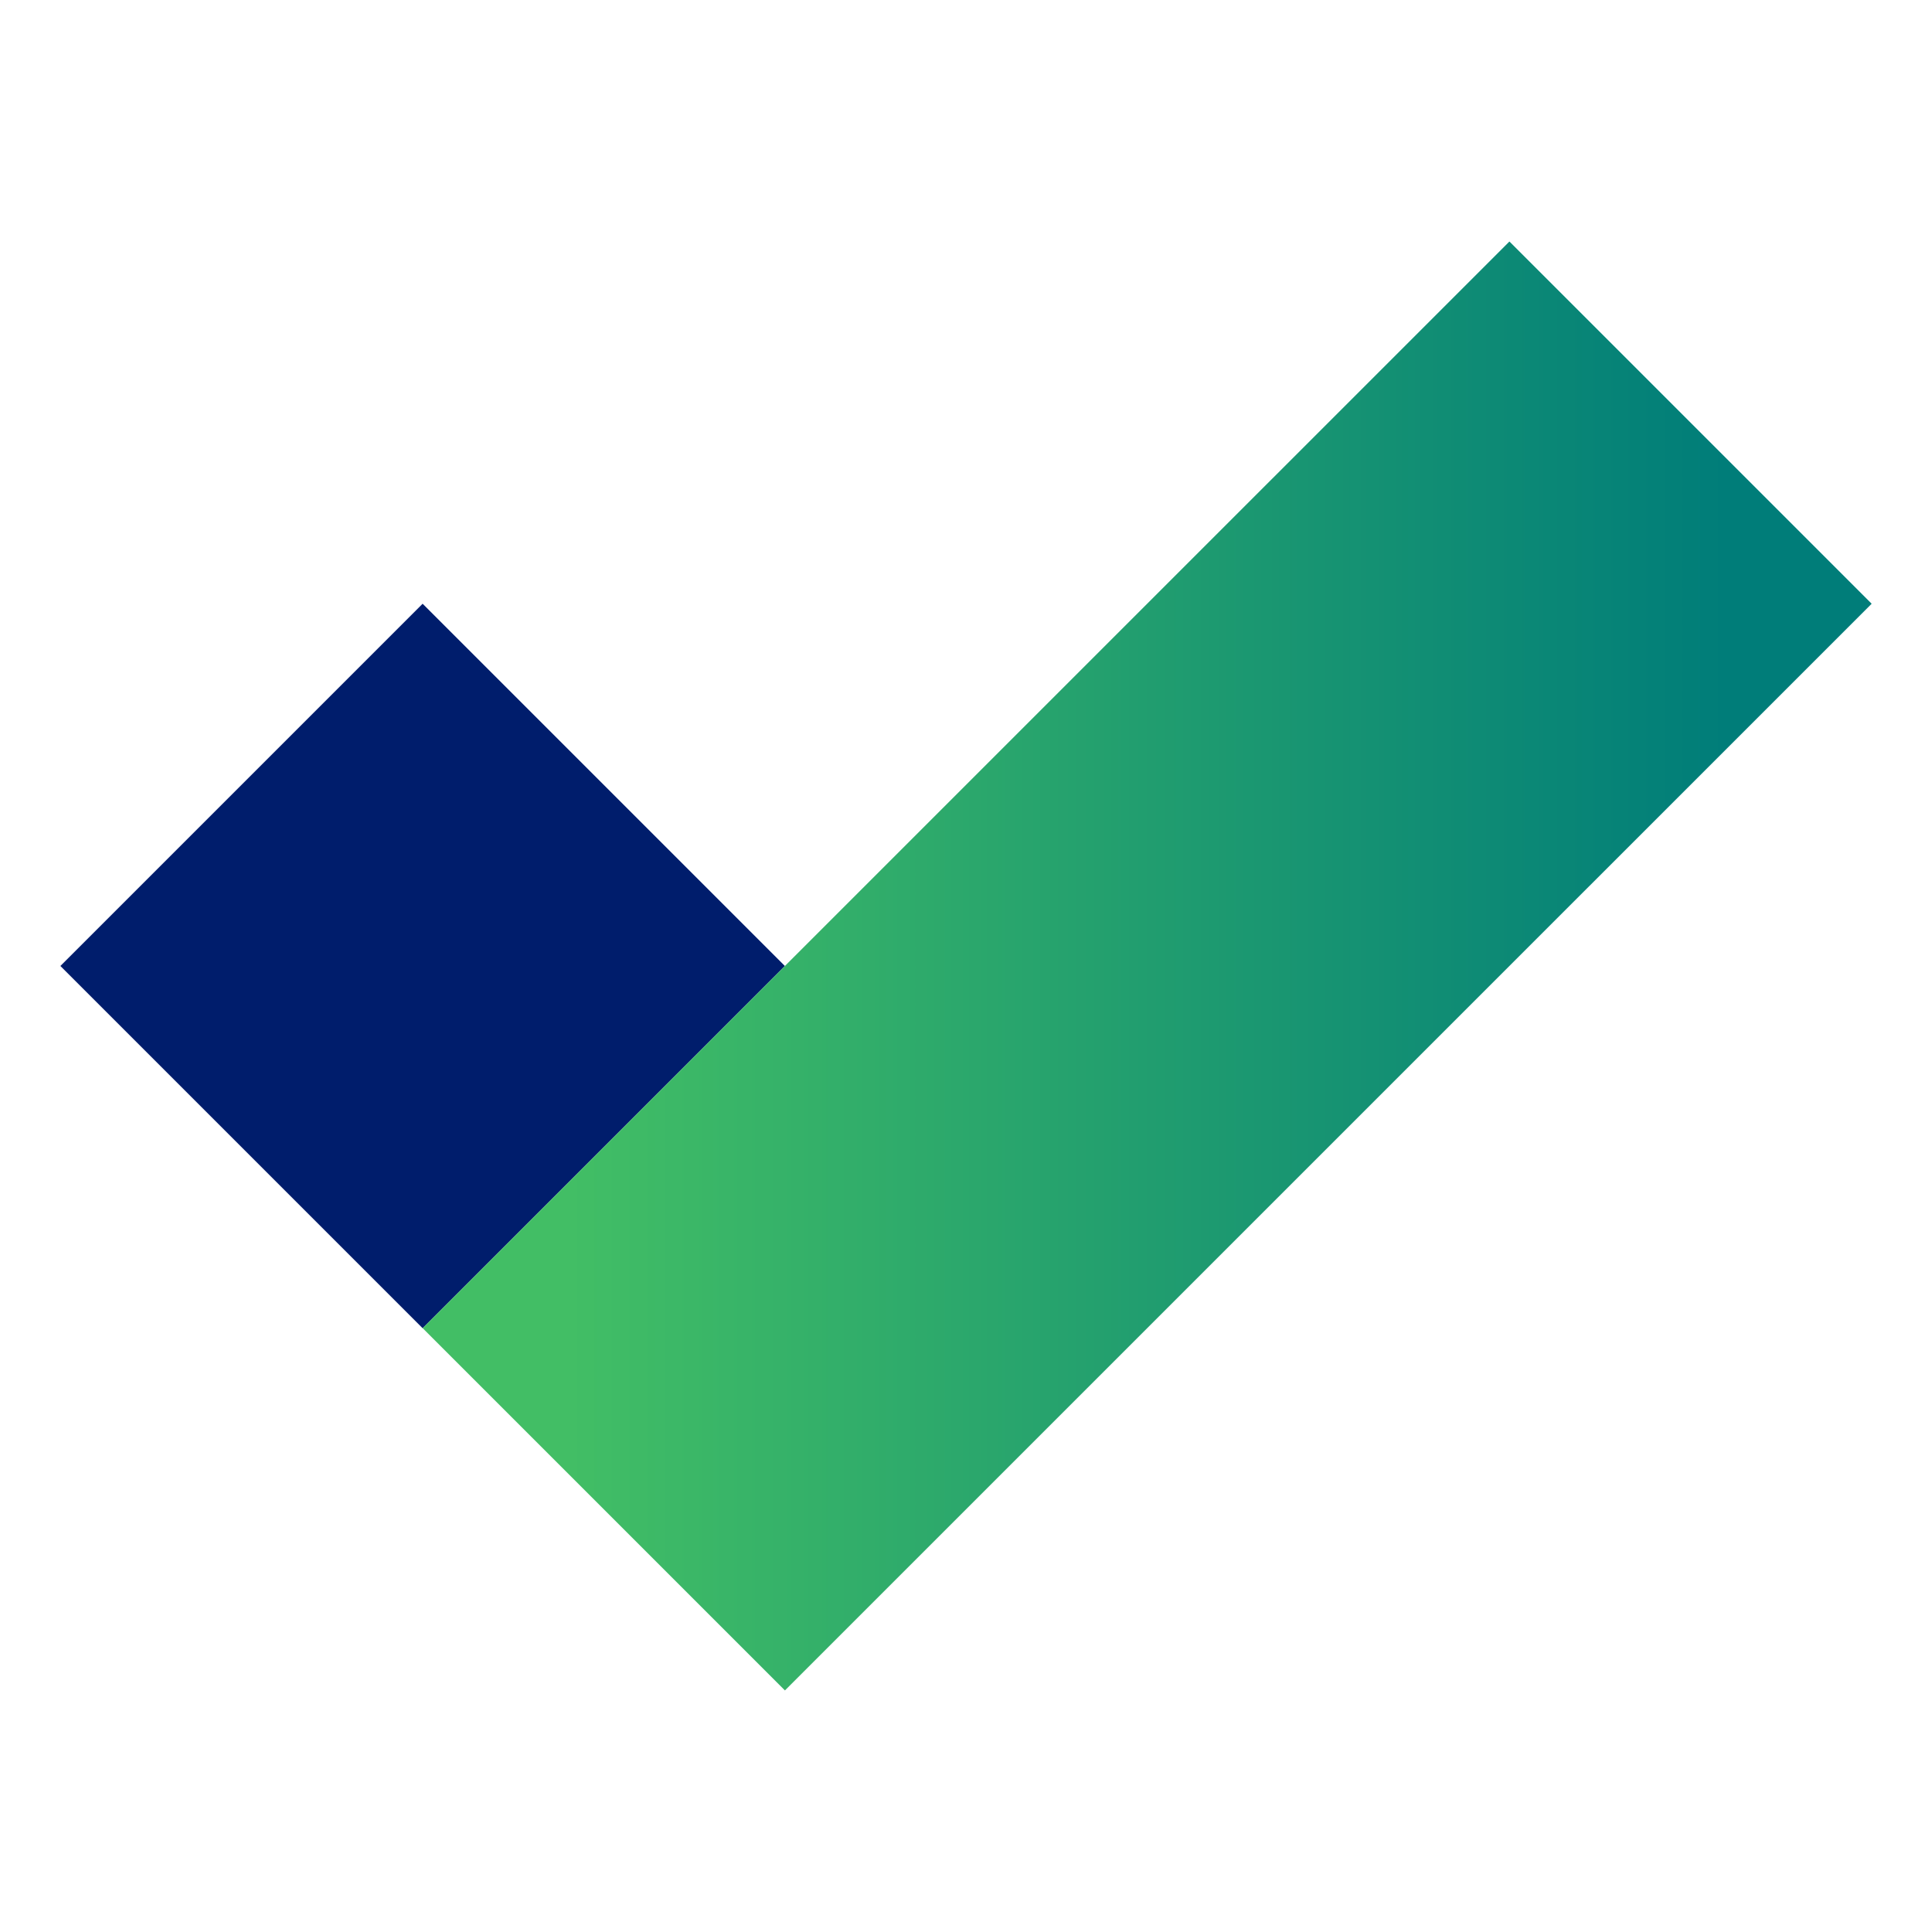
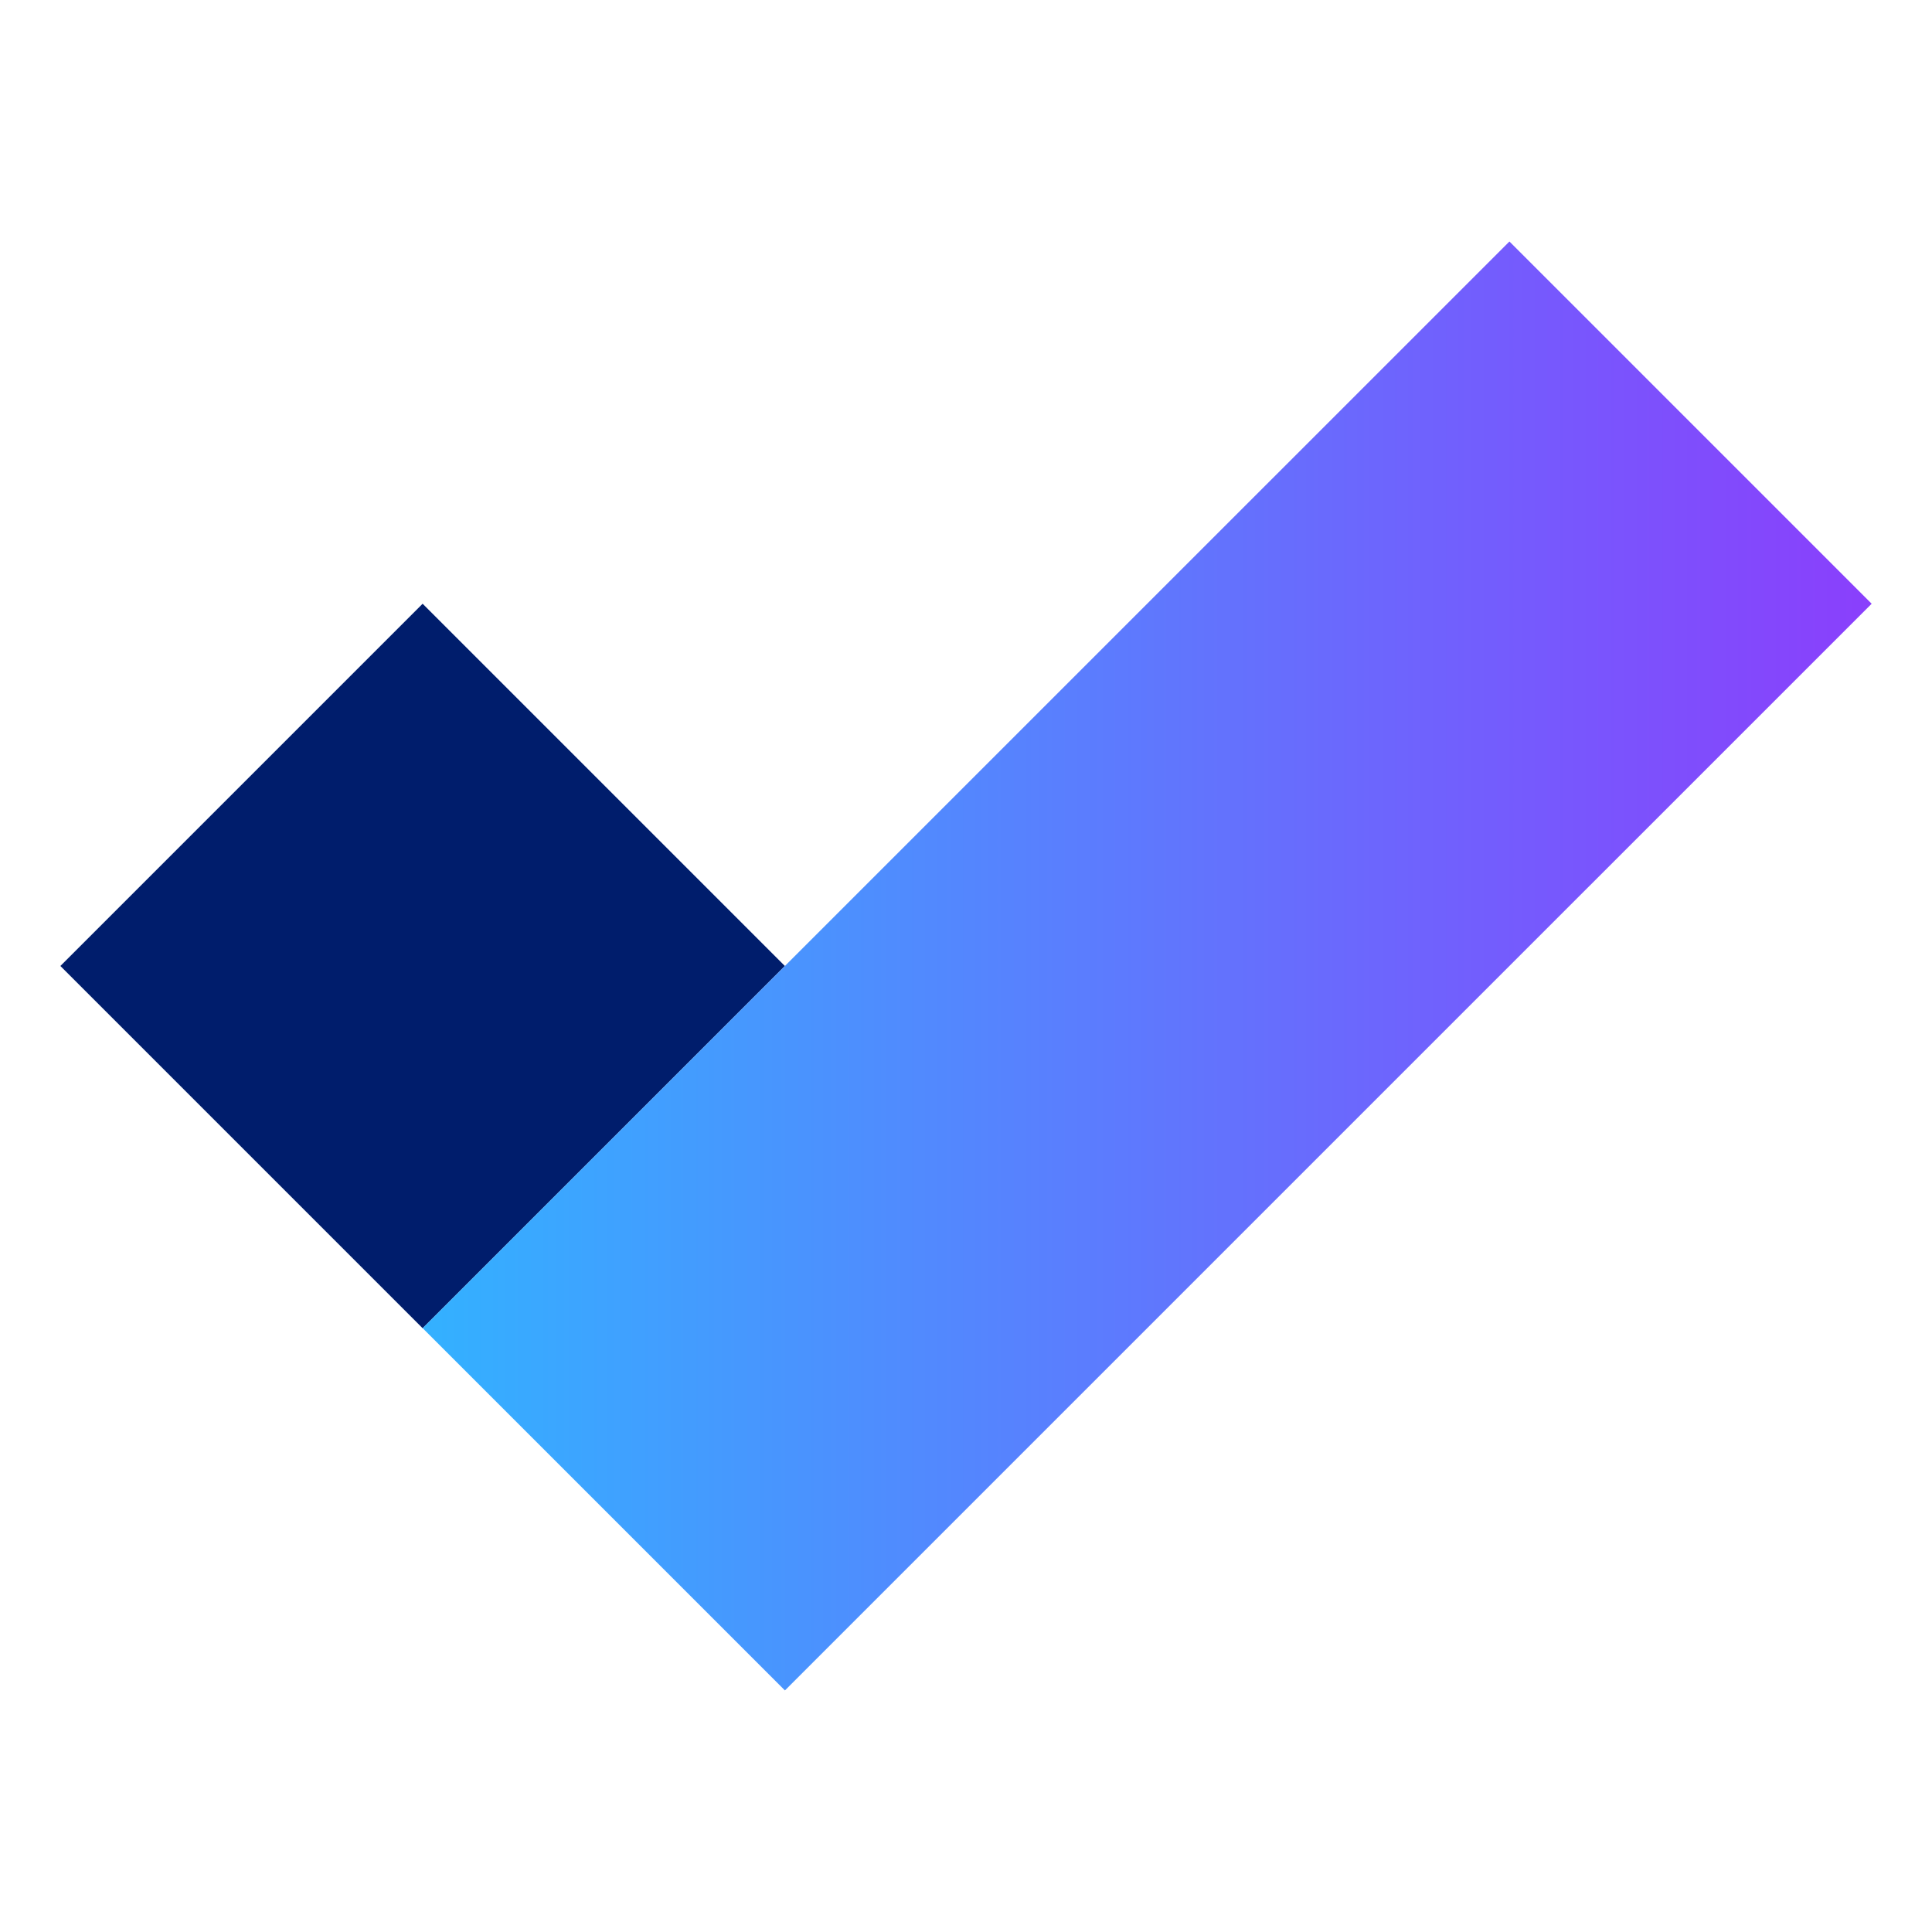
- <svg xmlns="http://www.w3.org/2000/svg" viewBox="0 0 32 32">
+ <svg xmlns="http://www.w3.org/2000/svg" id="Build_icon_here" data-name="Build icon here" viewBox="0 0 32 32">
  <defs>
-     <linearGradient id="a6e65438-a77c-4dd8-b698-751500628792" x1="7" y1="16" x2="31" y2="16" gradientTransform="translate(16.878 -8.749) rotate(44.999)" gradientUnits="userSpaceOnUse">
-       <stop offset="0.1" stop-color="#42be65" />
-       <stop offset="0.9" stop-color="#007d79" />
+     <linearGradient id="linear-gradient" x1="7" y1="16" x2="31" y2="16" gradientTransform="translate(16.878 -8.749) rotate(44.999)" gradientUnits="userSpaceOnUse">
+       <stop offset="0" stop-color="#33b1ff" />
+       <stop offset="1" stop-color="#8a3ffc" />
    </linearGradient>
  </defs>
-   <g id="f9ad7e8a-65a9-4b59-8181-2e662f5d0f7a" data-name="Layer 2">
-     <g id="fc44bbbf-8683-4504-8e09-6ed6f63656e6" data-name="Build icon here">
-       <g>
-         <rect x="2.757" y="11.757" width="8.485" height="8.485" transform="translate(13.364 -0.263) rotate(45)" fill="#001d6c" />
-         <rect x="6.273" y="11.757" width="25.455" height="8.485" transform="translate(-5.748 18.121) rotate(-44.999)" fill="url(#a6e65438-a77c-4dd8-b698-751500628792)" />
-         <rect width="32" height="32" fill="none" />
-       </g>
-     </g>
+   <g>
+     <rect x="2.757" y="11.757" width="8.485" height="8.485" transform="translate(13.364 -0.263) rotate(45)" style="fill: #001d6c" />
+     <rect x="6.273" y="11.757" width="25.455" height="8.485" transform="translate(-5.748 18.121) rotate(-44.999)" style="fill: url(#linear-gradient)" />
+     <rect width="32" height="32" style="fill: none" />
  </g>
</svg>
